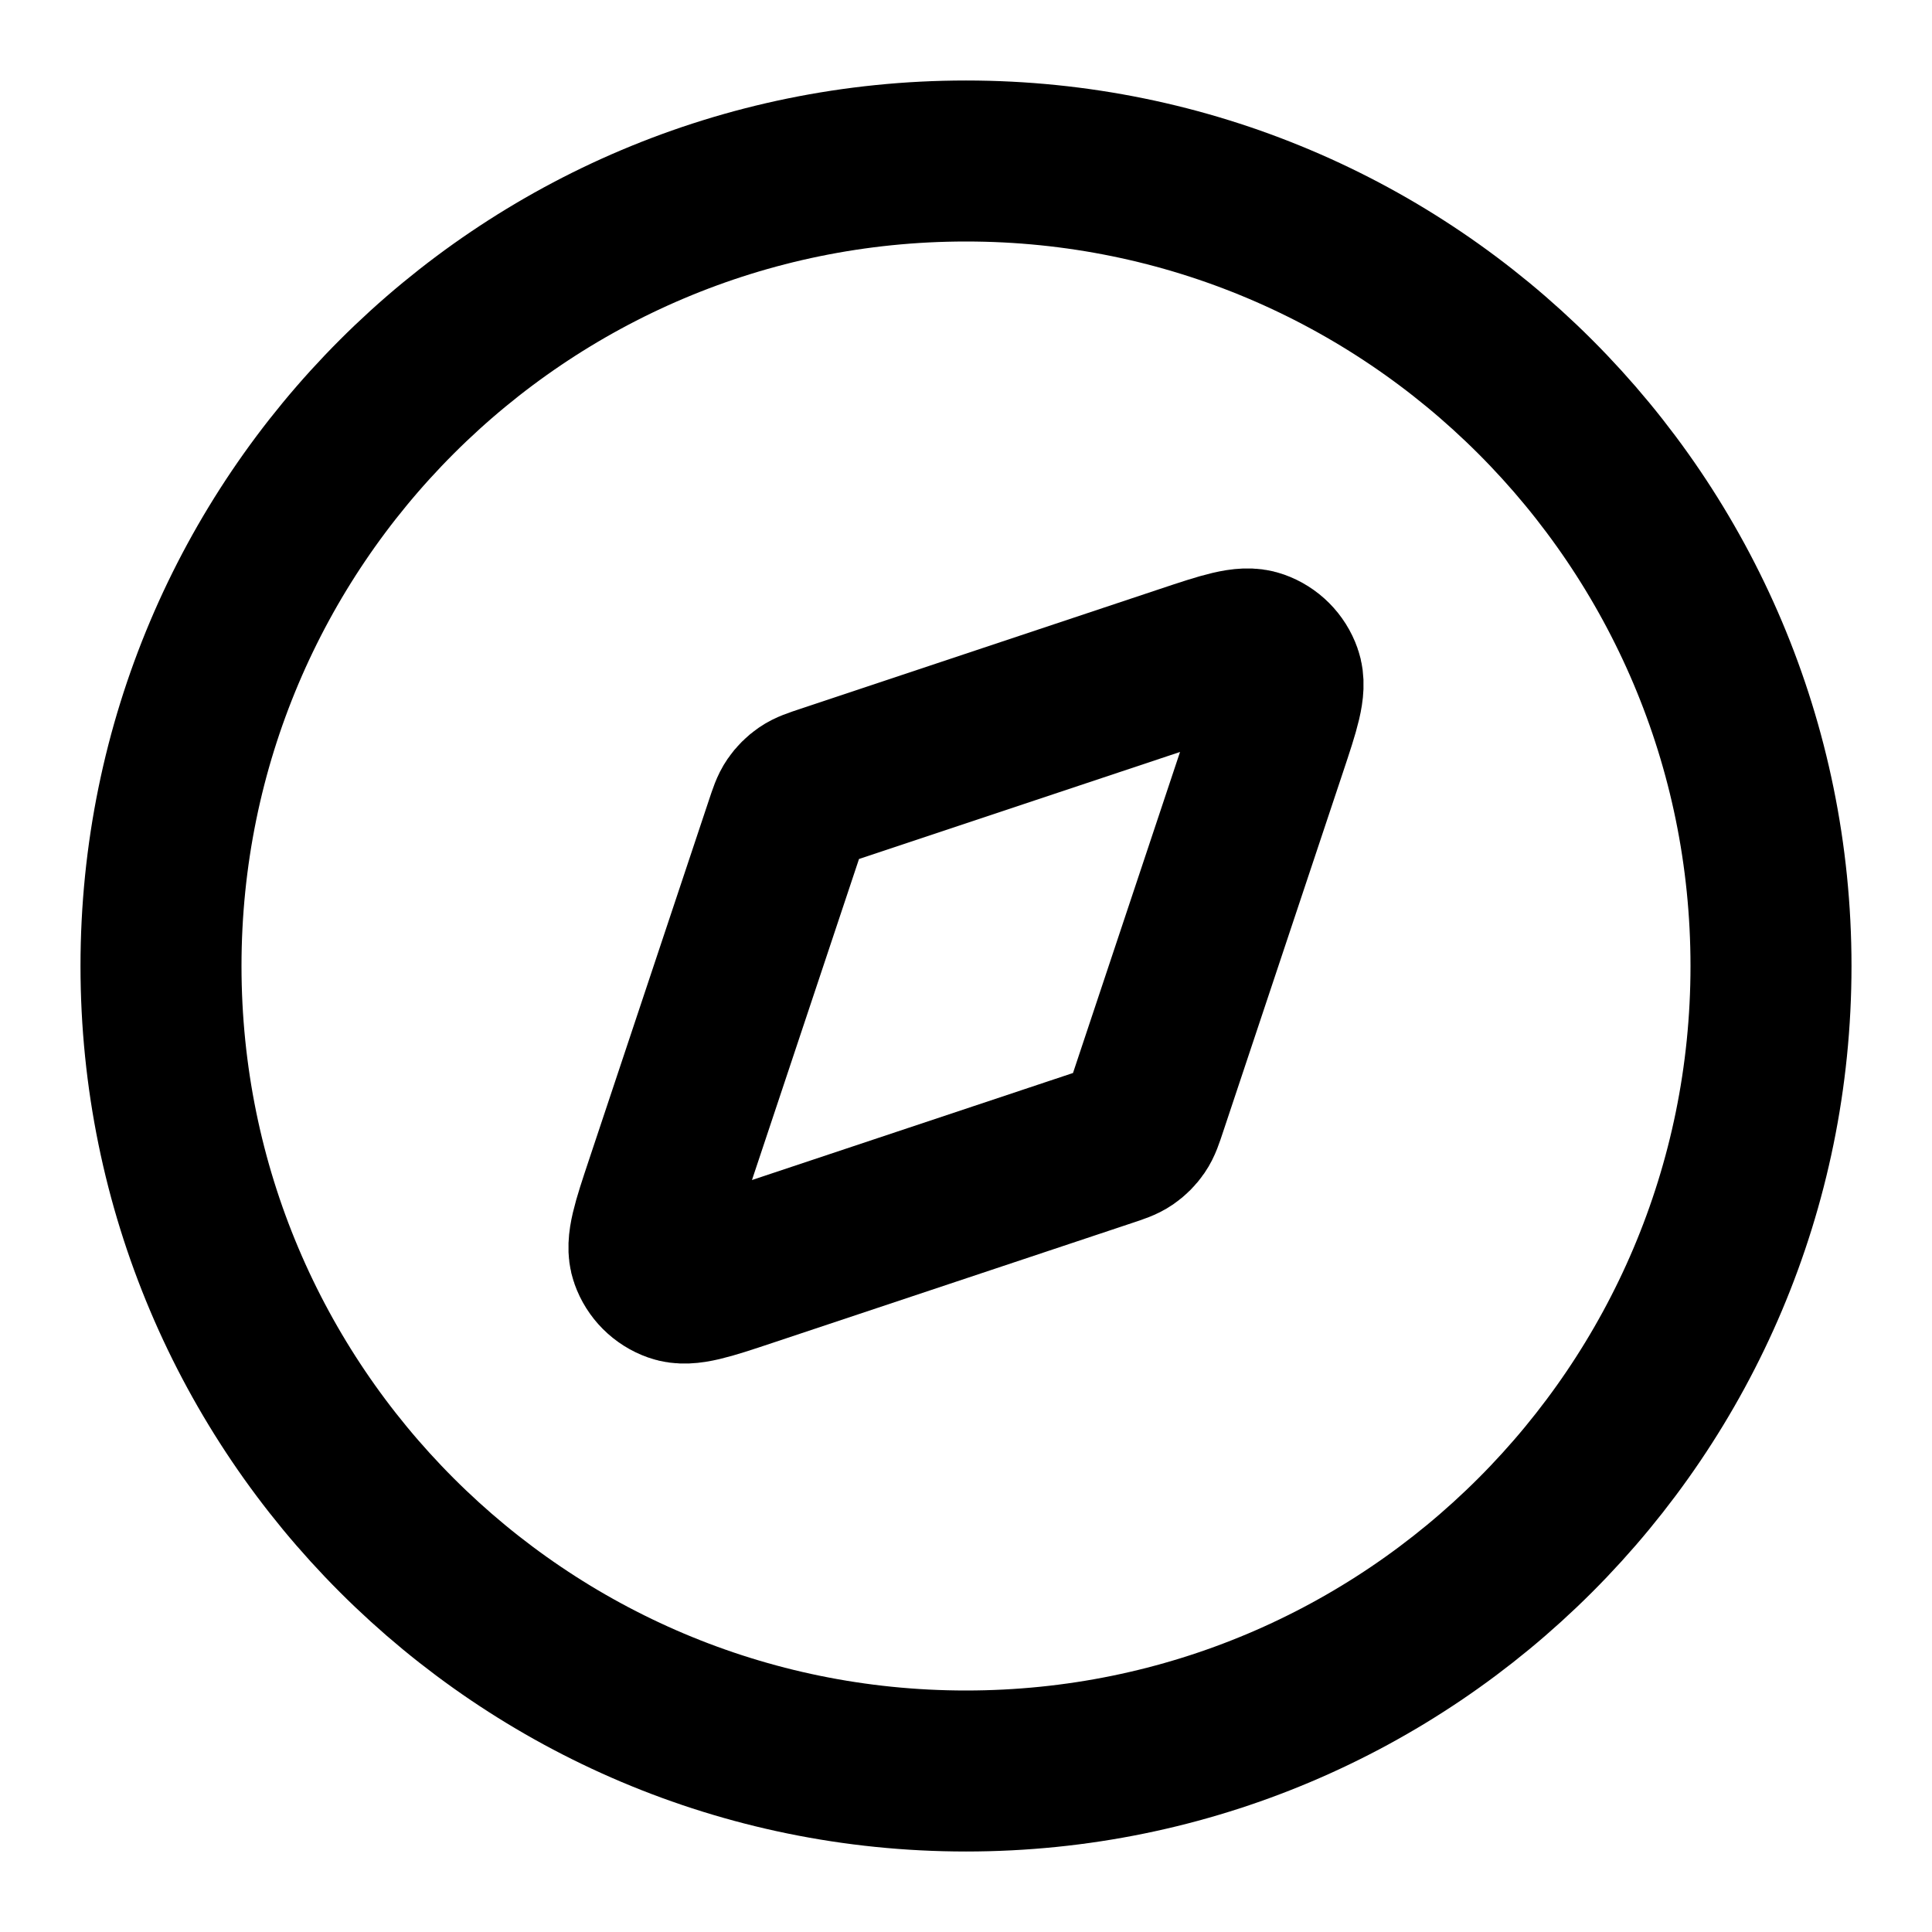
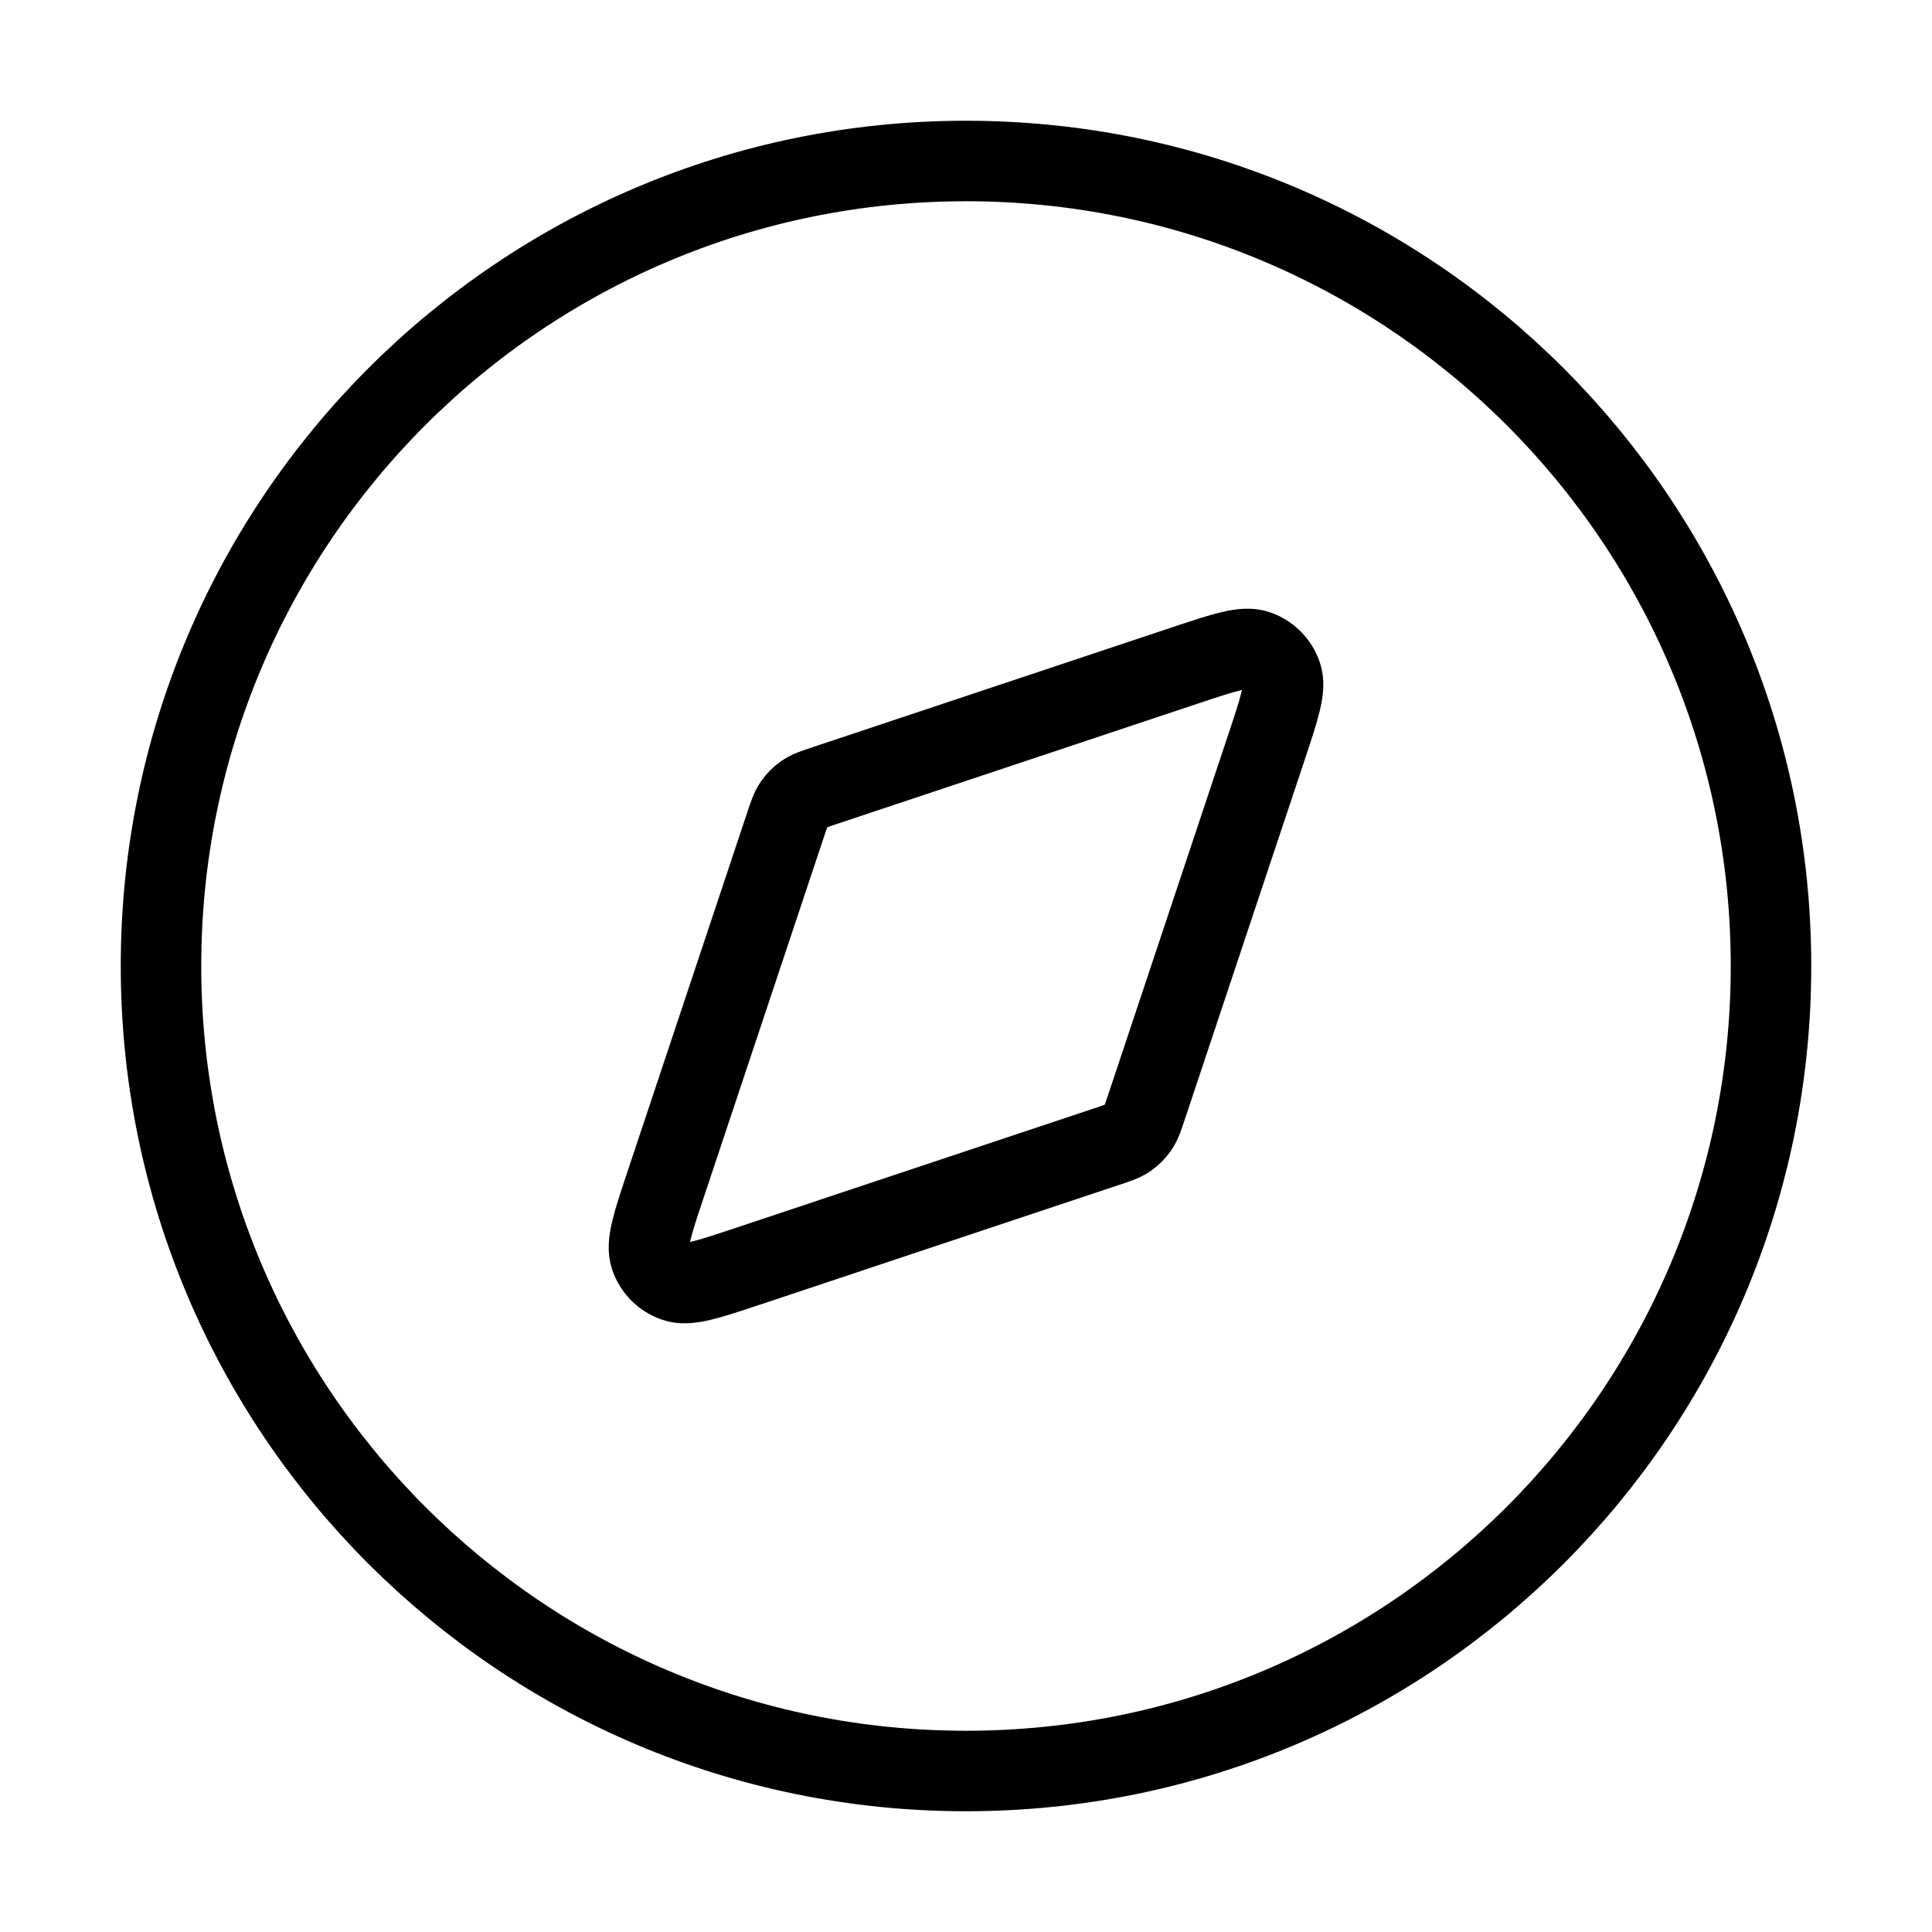
<svg xmlns="http://www.w3.org/2000/svg" width="24" height="24" viewBox="0 0 24 24" fill="none">
-   <path d="M12 22C17.523 22 22 17.523 22 12C22 6.477 17.523 2 12 2C6.477 2 2 6.477 2 12C2 17.523 6.477 22 12 22Z" stroke="black" stroke-width="2" stroke-linecap="round" stroke-linejoin="round" />
-   <path d="M14.722 8.266C15.211 8.103 15.455 8.022 15.617 8.08C15.759 8.13 15.87 8.241 15.92 8.383C15.978 8.545 15.897 8.789 15.734 9.278L14.246 13.741C14.2 13.88 14.177 13.949 14.137 14.007C14.102 14.058 14.058 14.102 14.007 14.137C13.949 14.177 13.88 14.2 13.741 14.246L9.278 15.734C8.789 15.897 8.545 15.978 8.383 15.92C8.241 15.87 8.13 15.759 8.08 15.617C8.022 15.455 8.103 15.211 8.266 14.722L9.754 10.259C9.8 10.12 9.823 10.051 9.863 9.993C9.898 9.942 9.942 9.898 9.993 9.863C10.051 9.823 10.12 9.8 10.259 9.754L14.722 8.266Z" stroke="black" stroke-width="2" stroke-linecap="round" stroke-linejoin="round" />
+   <path d="M12 22C17.523 22 22 17.523 22 12C22 6.477 17.523 2 12 2C6.477 2 2 6.477 2 12C2 17.523 6.477 22 12 22Z" stroke="black" strokeWidth="2" strokeLinecap="round" strokeLinejoin="round" />
+   <path d="M14.722 8.266C15.211 8.103 15.455 8.022 15.617 8.08C15.759 8.13 15.87 8.241 15.92 8.383C15.978 8.545 15.897 8.789 15.734 9.278L14.246 13.741C14.2 13.88 14.177 13.949 14.137 14.007C14.102 14.058 14.058 14.102 14.007 14.137C13.949 14.177 13.88 14.2 13.741 14.246L9.278 15.734C8.789 15.897 8.545 15.978 8.383 15.92C8.241 15.87 8.13 15.759 8.08 15.617C8.022 15.455 8.103 15.211 8.266 14.722L9.754 10.259C9.8 10.12 9.823 10.051 9.863 9.993C9.898 9.942 9.942 9.898 9.993 9.863C10.051 9.823 10.12 9.8 10.259 9.754L14.722 8.266Z" stroke="black" strokeWidth="2" strokeLinecap="round" strokeLinejoin="round" />
</svg>
